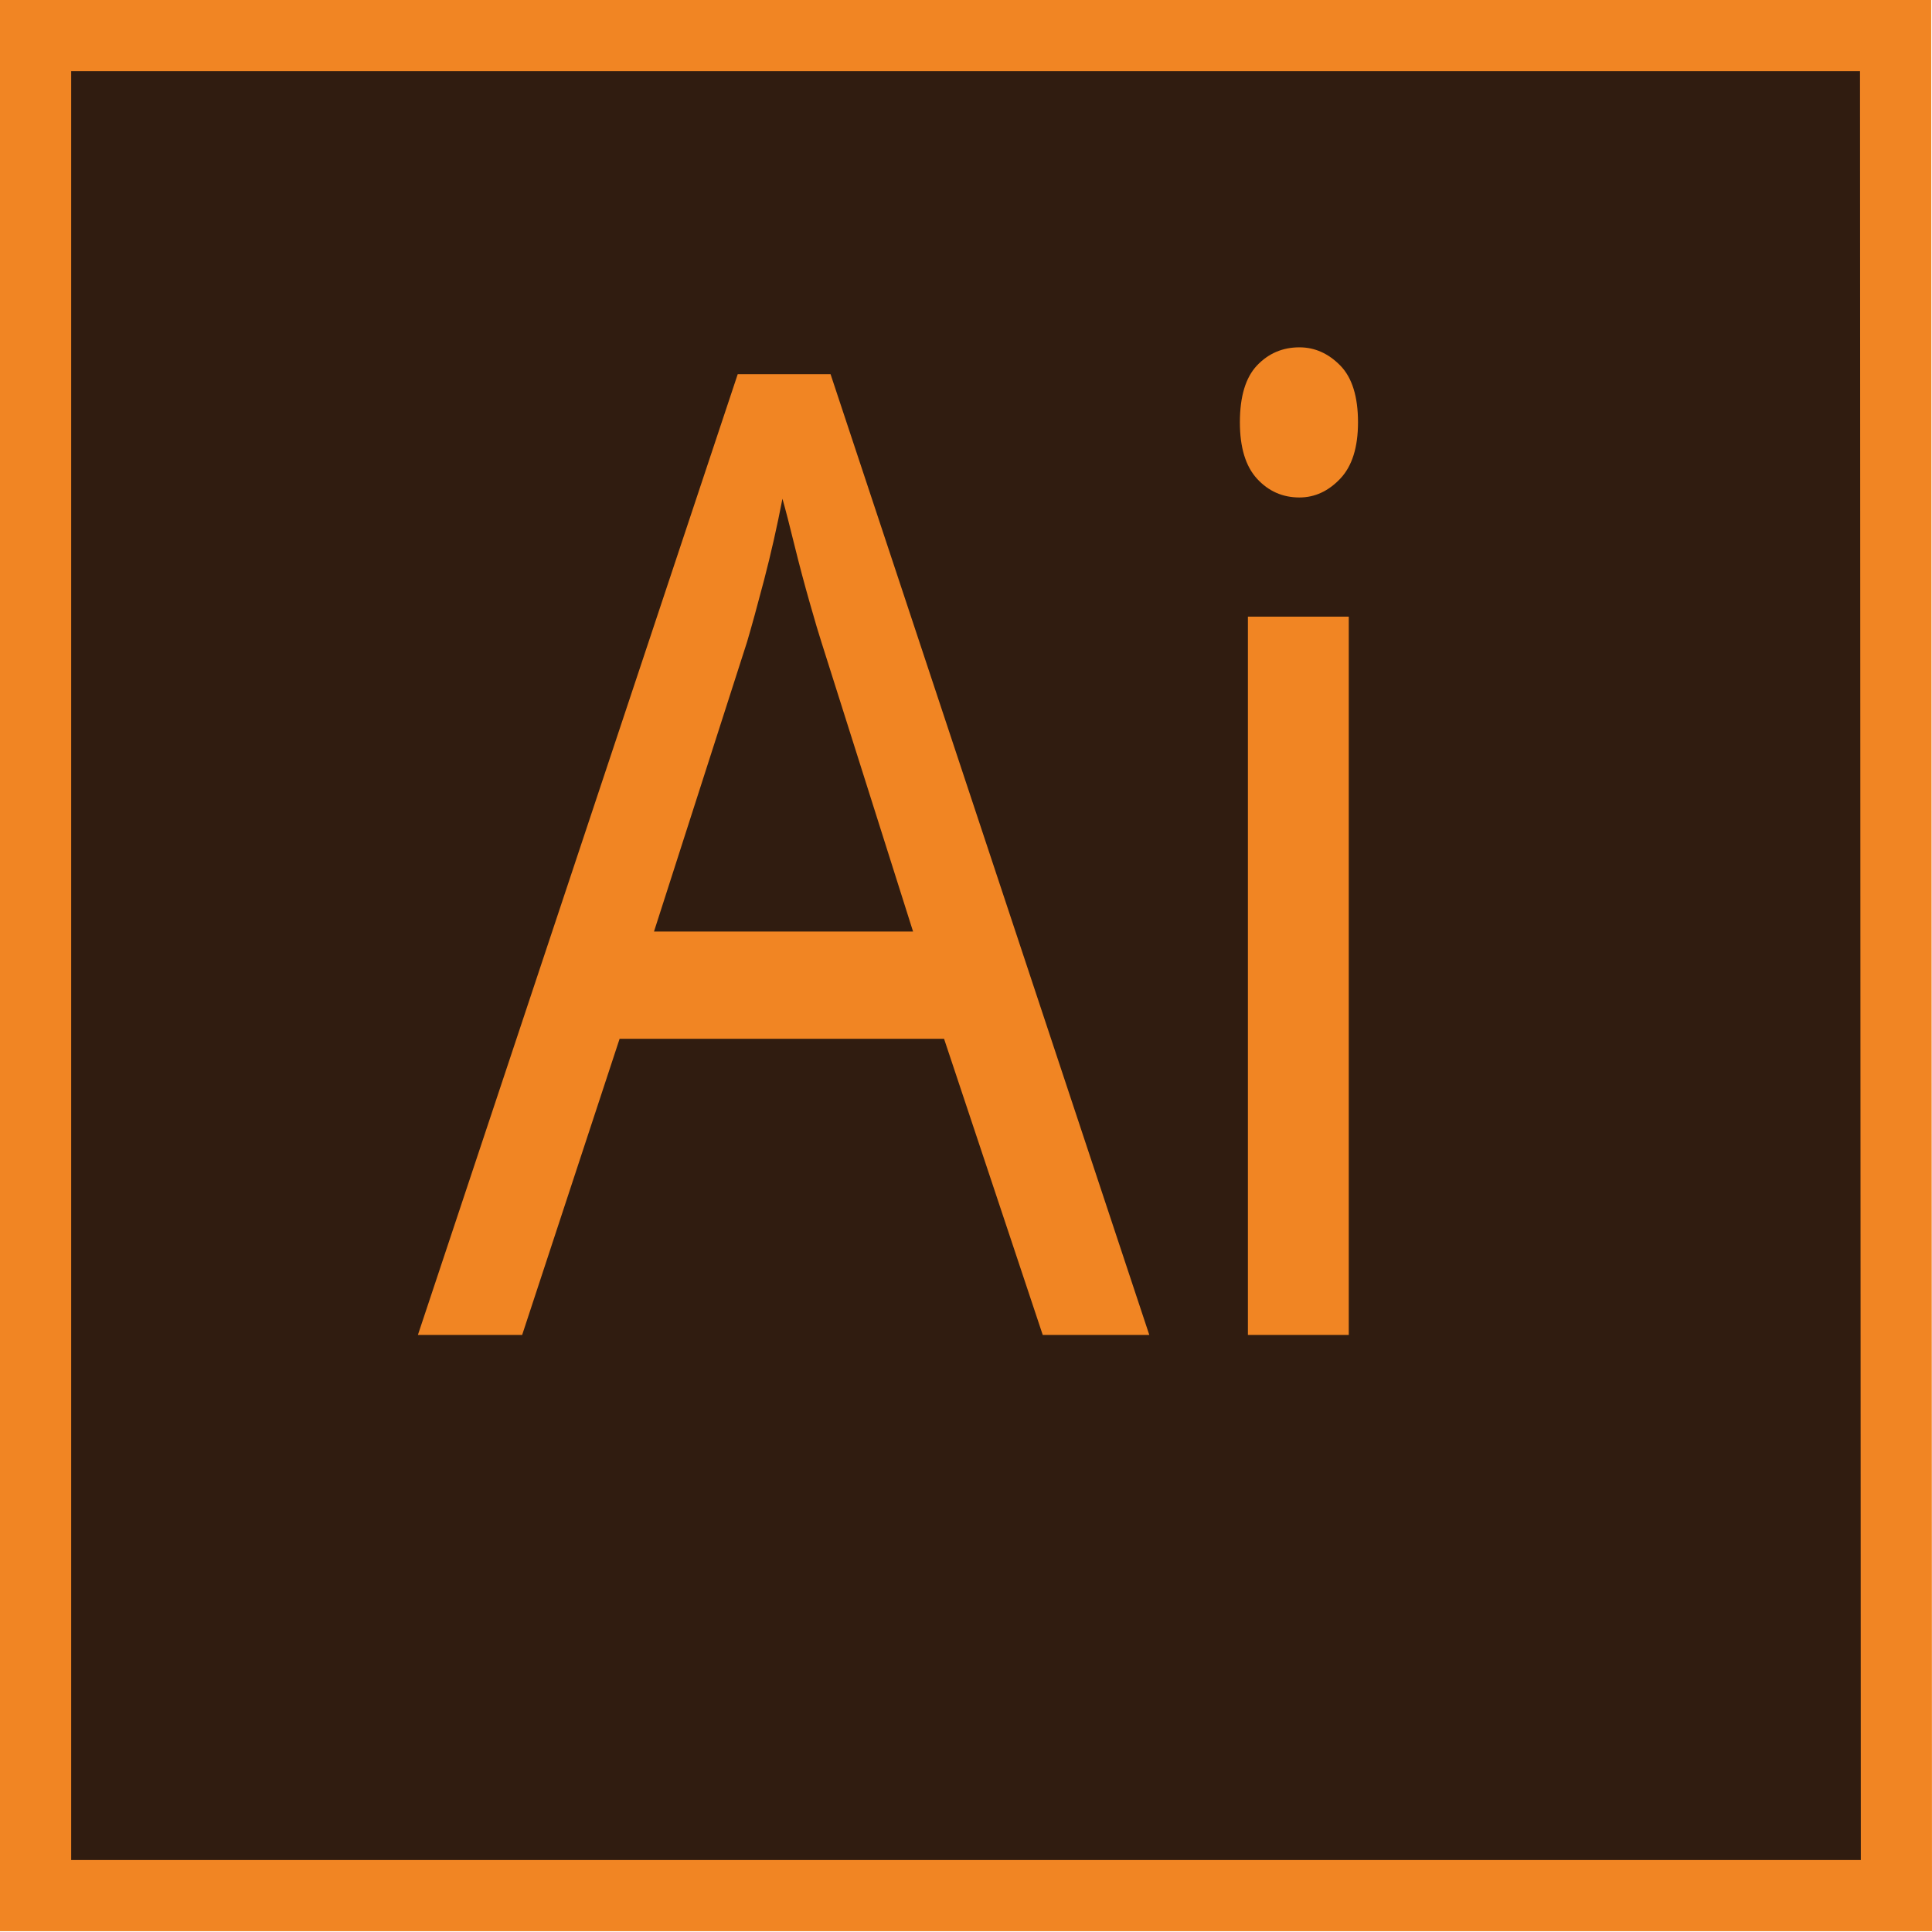
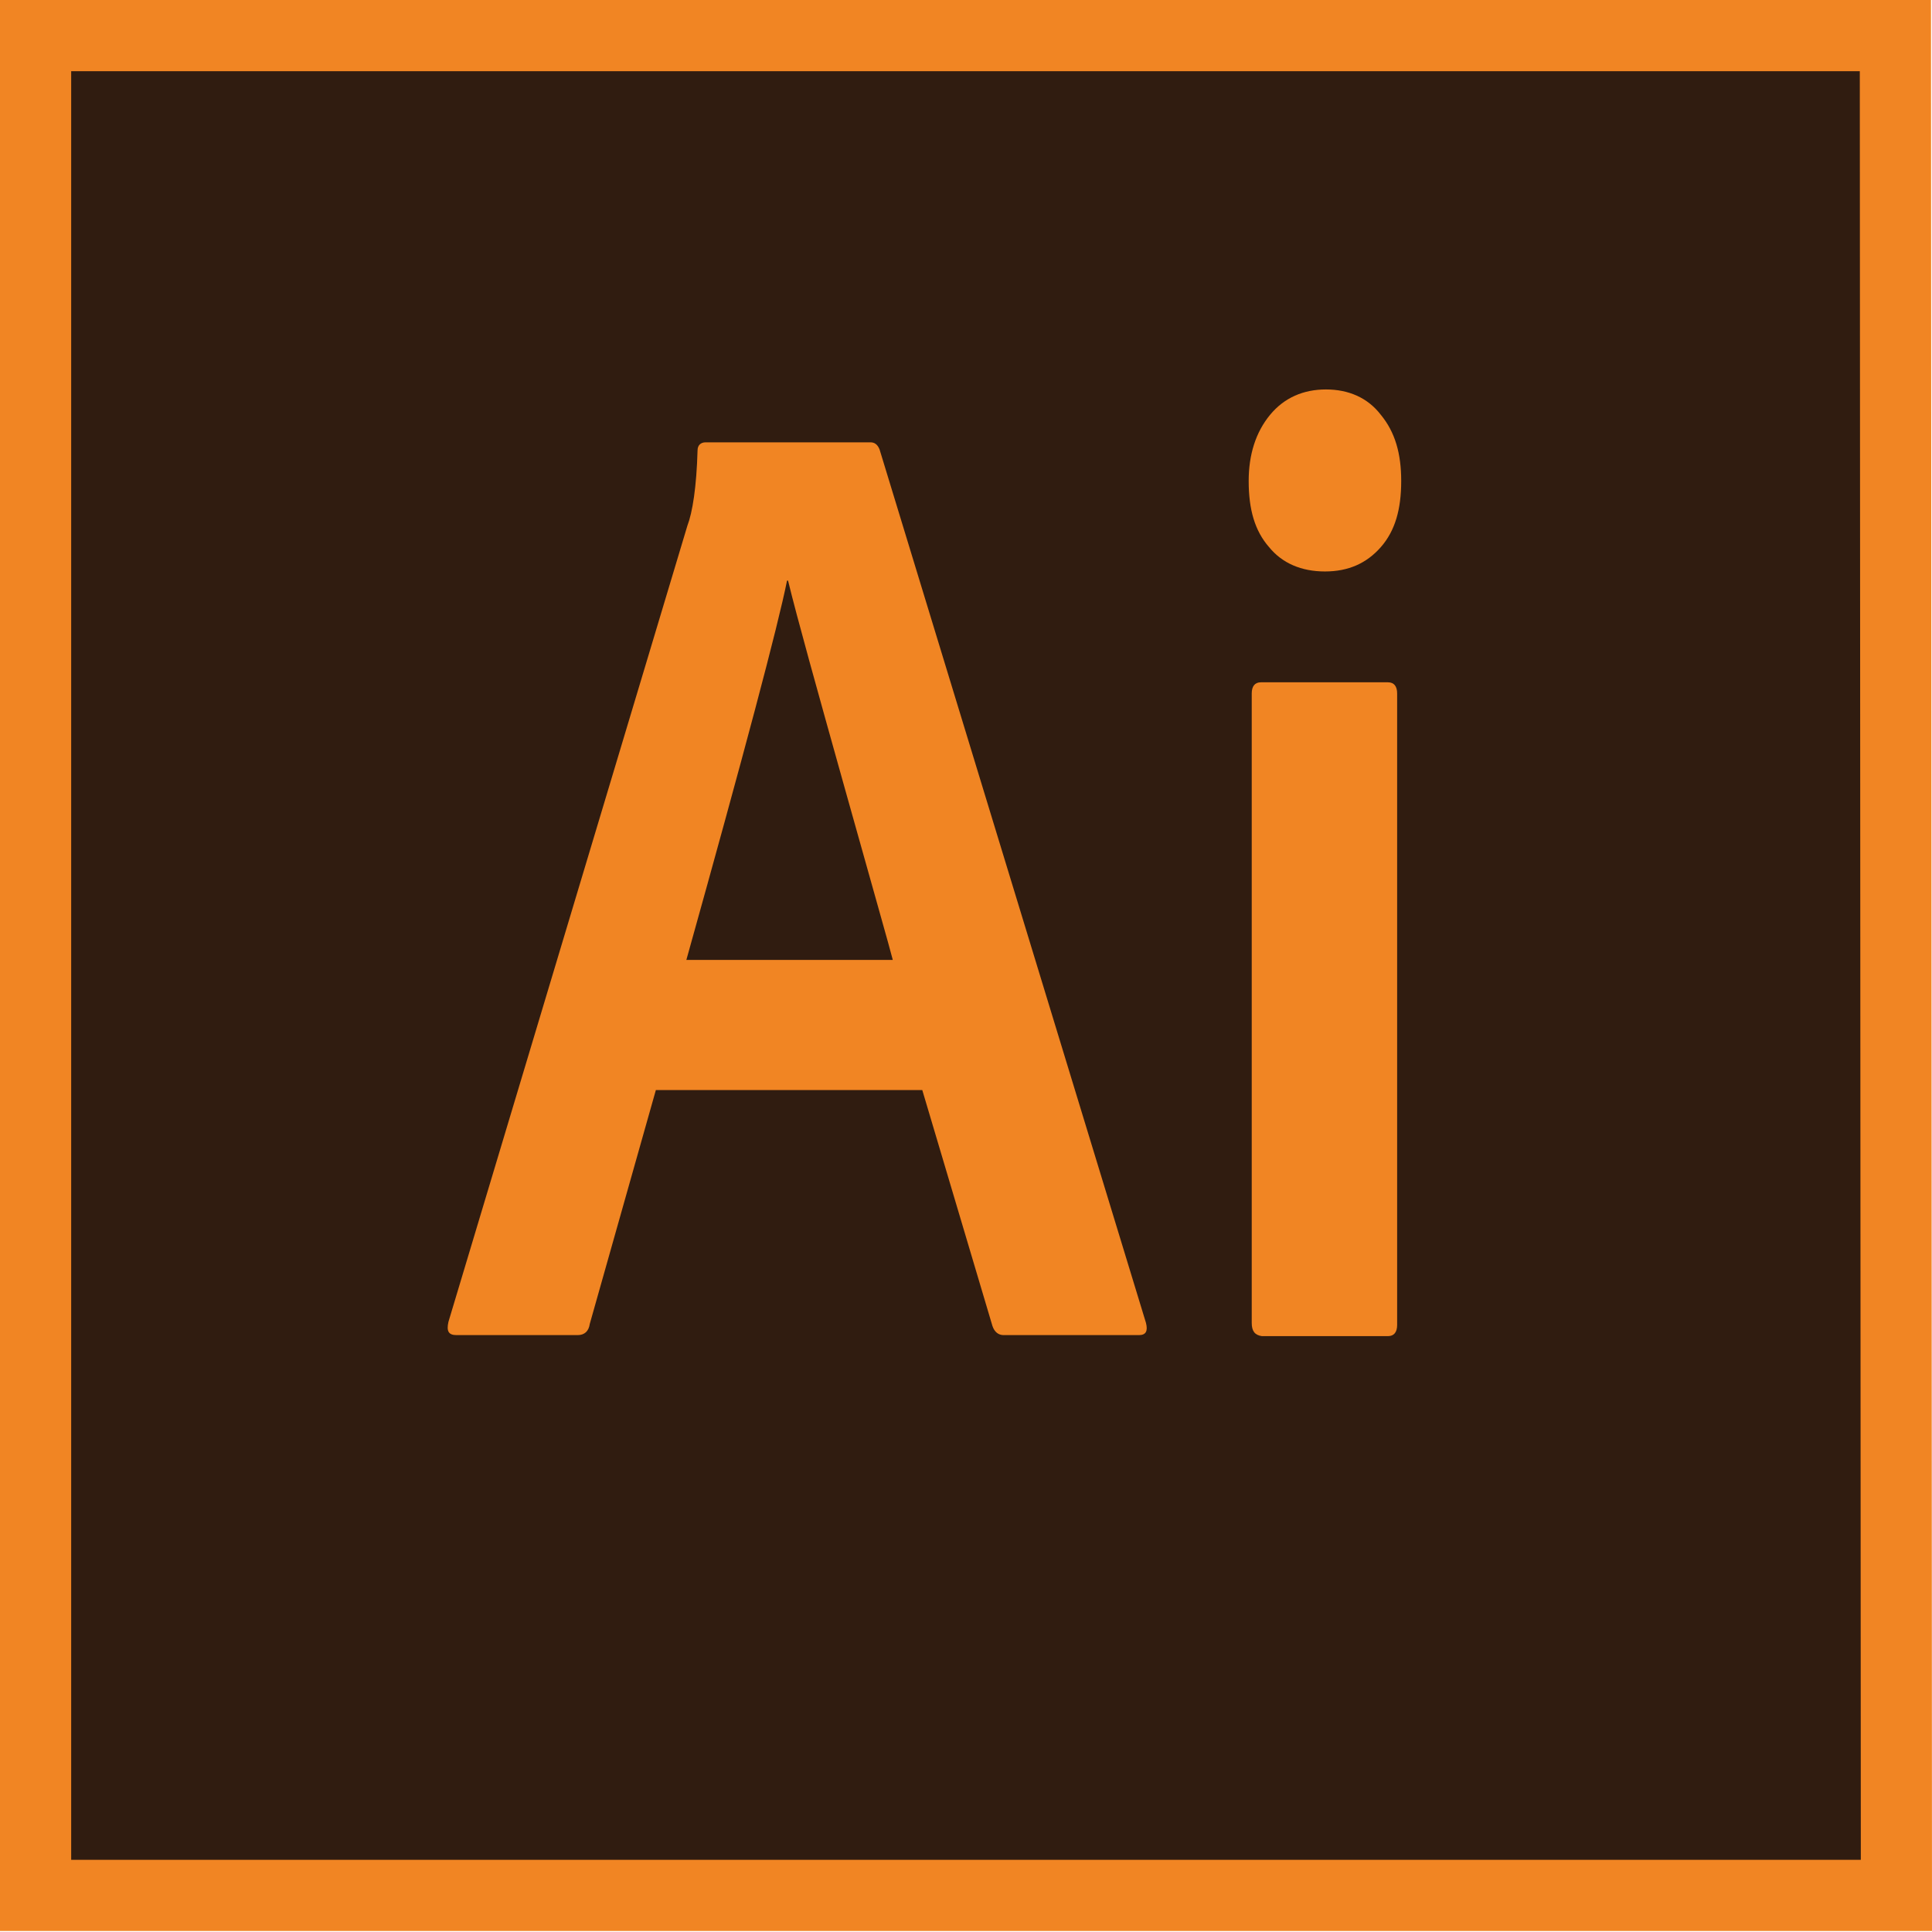
- <svg xmlns="http://www.w3.org/2000/svg" version="1.1" id="Ps" x="0px" y="0px" viewBox="0 0 190 190" enable-background="new 0 0 190 190" xml:space="preserve">
+ <svg xmlns="http://www.w3.org/2000/svg" version="1.1" id="Ai" x="0px" y="0px" viewBox="0 0 190 190" enable-background="new 0 0 190 190" xml:space="preserve">
  <g id="Background_2_">
-     <polygon fill="#301C10" points="3.5,186.42 3.5,3.5 186.42,3.5 186.5,186.42  " />
-     <path fill="#F18523" d="M182.92,7L183,182.92H7V7H182.92 M189.92,0H0v189.92h190L189.92,0L189.92,0z" />
+     <polygon fill="#301C10" points="3.5,186.4 3.5,3.5 186.4,3.5 186.5,186.4  " />
+     <path fill="#F18523" d="M182.9,7l0.1,175.9H7V7H182.9 M189.9,0H0v189.9h190L189.9,0L189.9,0z" />
  </g>
-   <text transform="matrix(0.8555 0 0 1 41.0975 131.2829)" fill="#F18523" font-family="'AdobeClean-Bold'" font-size="131.786px">Ai</text>
+   <path fill="#F18523" d="M135.8,53.8c-1.4,1.6-3.2,2.4-5.5,2.4c-2.3,0-4.2-0.8-5.5-2.4c-1.4-1.6-2-3.7-2-6.5c0-2.6,0.7-4.8,2.1-6.5  c1.4-1.7,3.3-2.5,5.5-2.5s4.1,0.8,5.4,2.5c1.4,1.7,2,3.8,2,6.5C137.8,50.1,137.2,52.2,135.8,53.8z M123.1,130.1V68.2  c0-0.7,0.3-1.1,0.9-1.1h12.5c0.6,0,0.9,0.4,0.9,1.1v62.1c0,0.7-0.3,1.1-0.9,1.1h-12.4C123.4,131.3,123.1,130.9,123.1,130.1z" />
+   <path fill="#F18523" d="M90.7,107.2H64.5L58,130.2c-0.1,0.7-0.5,1.1-1.2,1.1H44.9c-0.8,0-1-0.4-0.8-1.3l23.5-78.3  c0.5-1.3,0.9-3.8,1-7.4c0-0.5,0.3-0.8,0.8-0.8h16.2c0.4,0,0.7,0.2,0.9,0.7l26.2,85.9c0.2,0.8,0,1.2-0.7,1.2H98.7  c-0.5,0-0.9-0.3-1.1-0.9L90.7,107.2z M67.5,94.4h20.3c-0.3-1.2-1.9-6.8-4.7-16.8c-2.8-10-4.7-16.8-5.6-20.5h-0.1  C76.5,61.6,73.2,74,67.5,94.4z" />
</svg>
